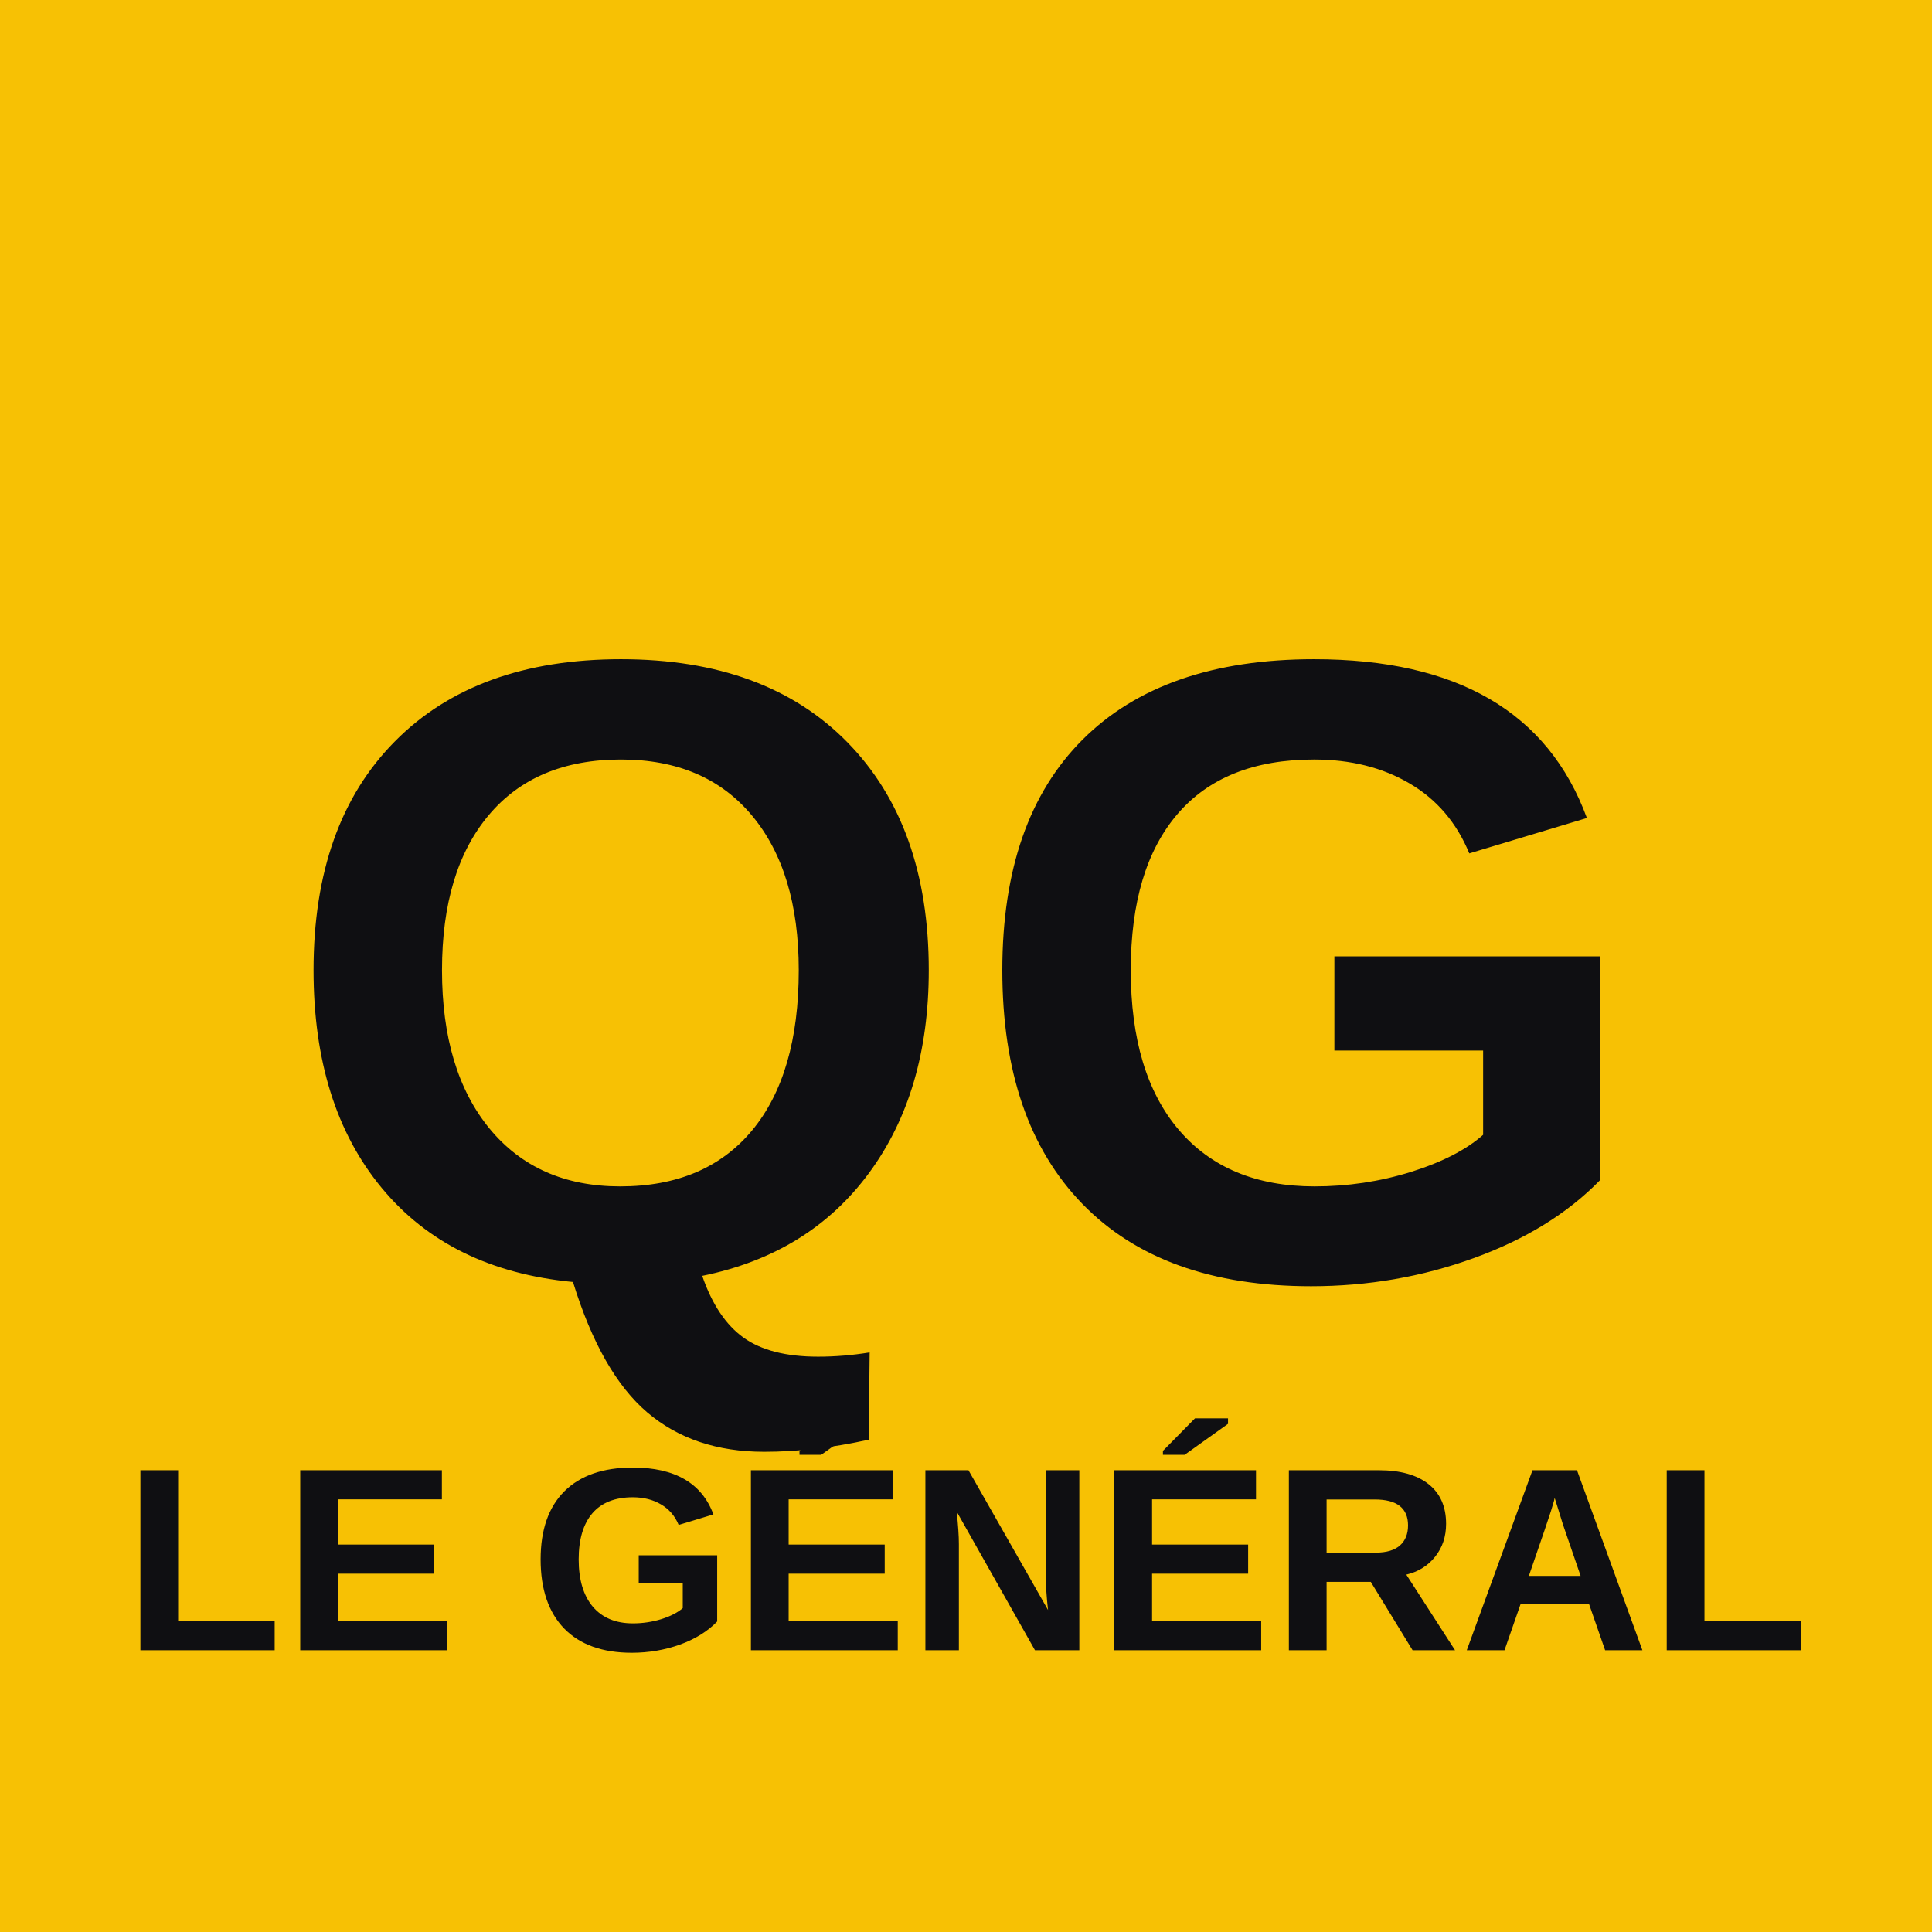
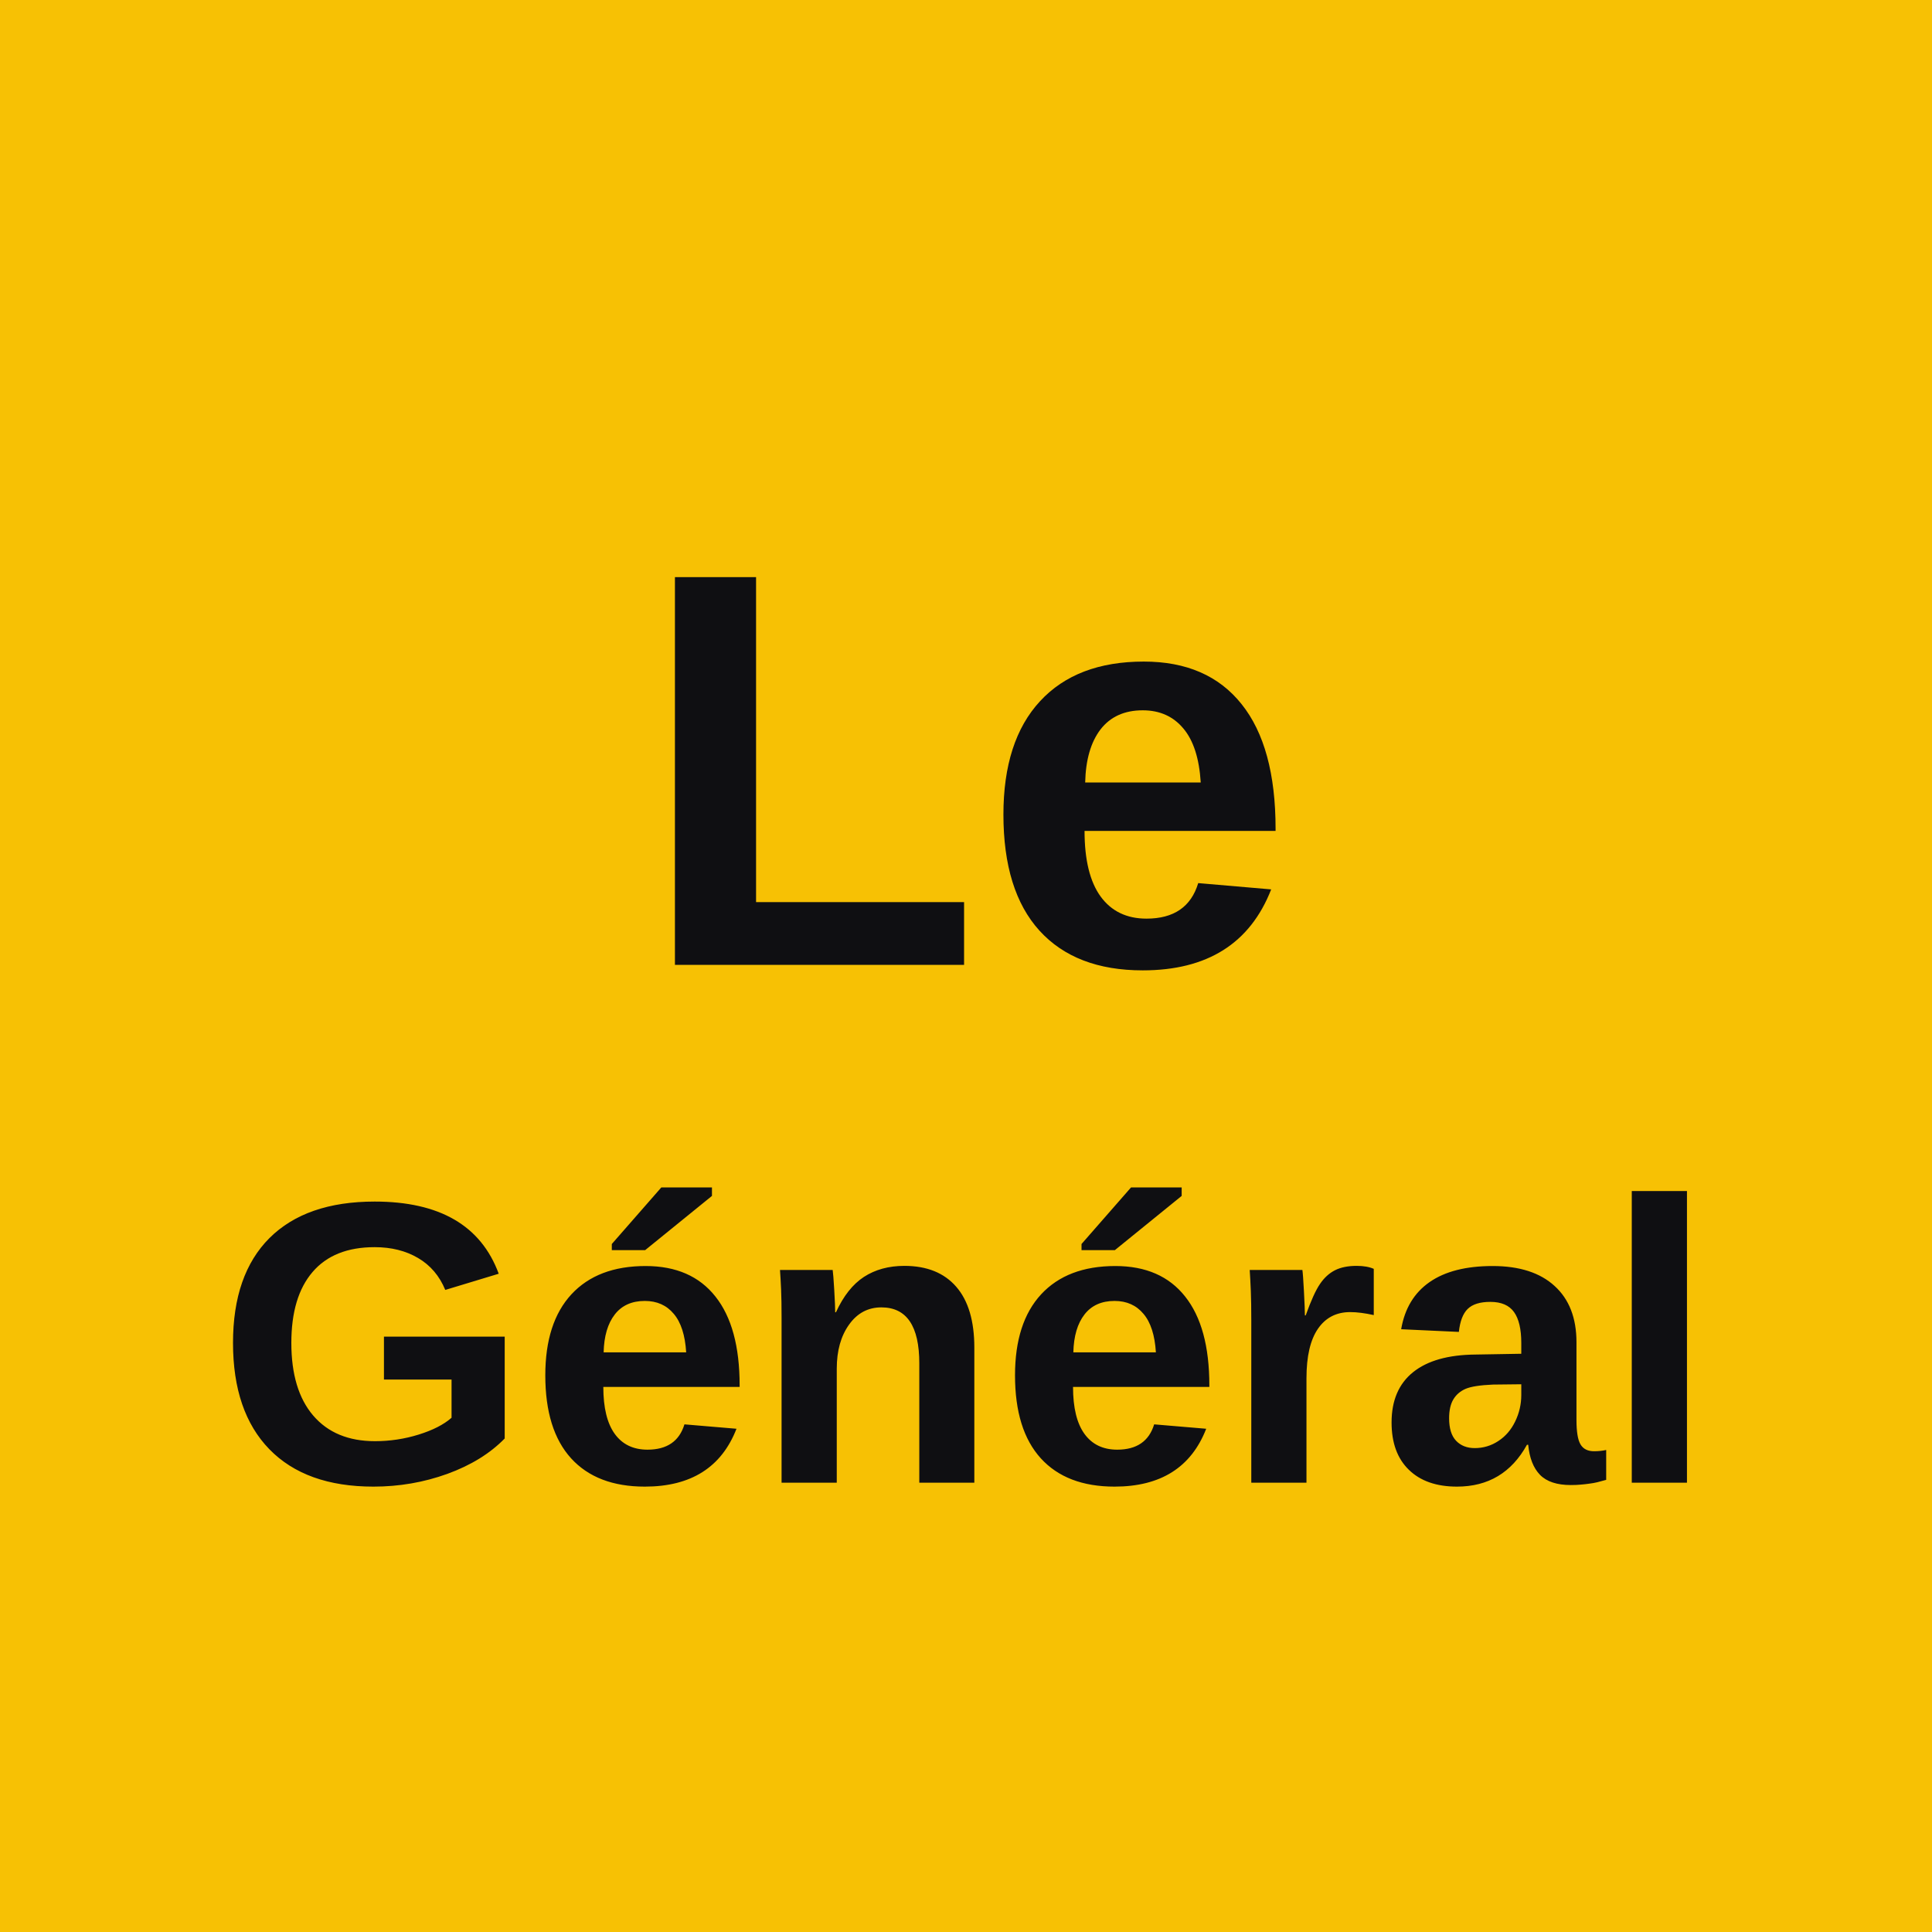
<svg xmlns="http://www.w3.org/2000/svg" width="192" height="192" viewBox="0 0 192 192">
  <rect x="-5" y="-5" width="202" height="202" fill="#F7C104" />
-   <text x="96" y="102" font-family="Arial, sans-serif" font-weight="900" font-size="88" fill="#0F0F12" text-anchor="middle" dominant-baseline="middle">QG</text>
-   <text x="96" y="164" font-family="Arial, sans-serif" font-weight="800" font-size="26" fill="#0F0F12" text-anchor="middle">LE GÉNÉRAL</text>
+   <text x="96" y="80" font-family="Arial, sans-serif" font-weight="900" font-size="56" fill="#0F0F12" text-anchor="middle" dominant-baseline="middle">Le</text>
+   <text x="96" y="136" font-family="Arial, sans-serif" font-weight="900" font-size="40" fill="#0F0F12" text-anchor="middle" dominant-baseline="middle">Général</text>
</svg>
